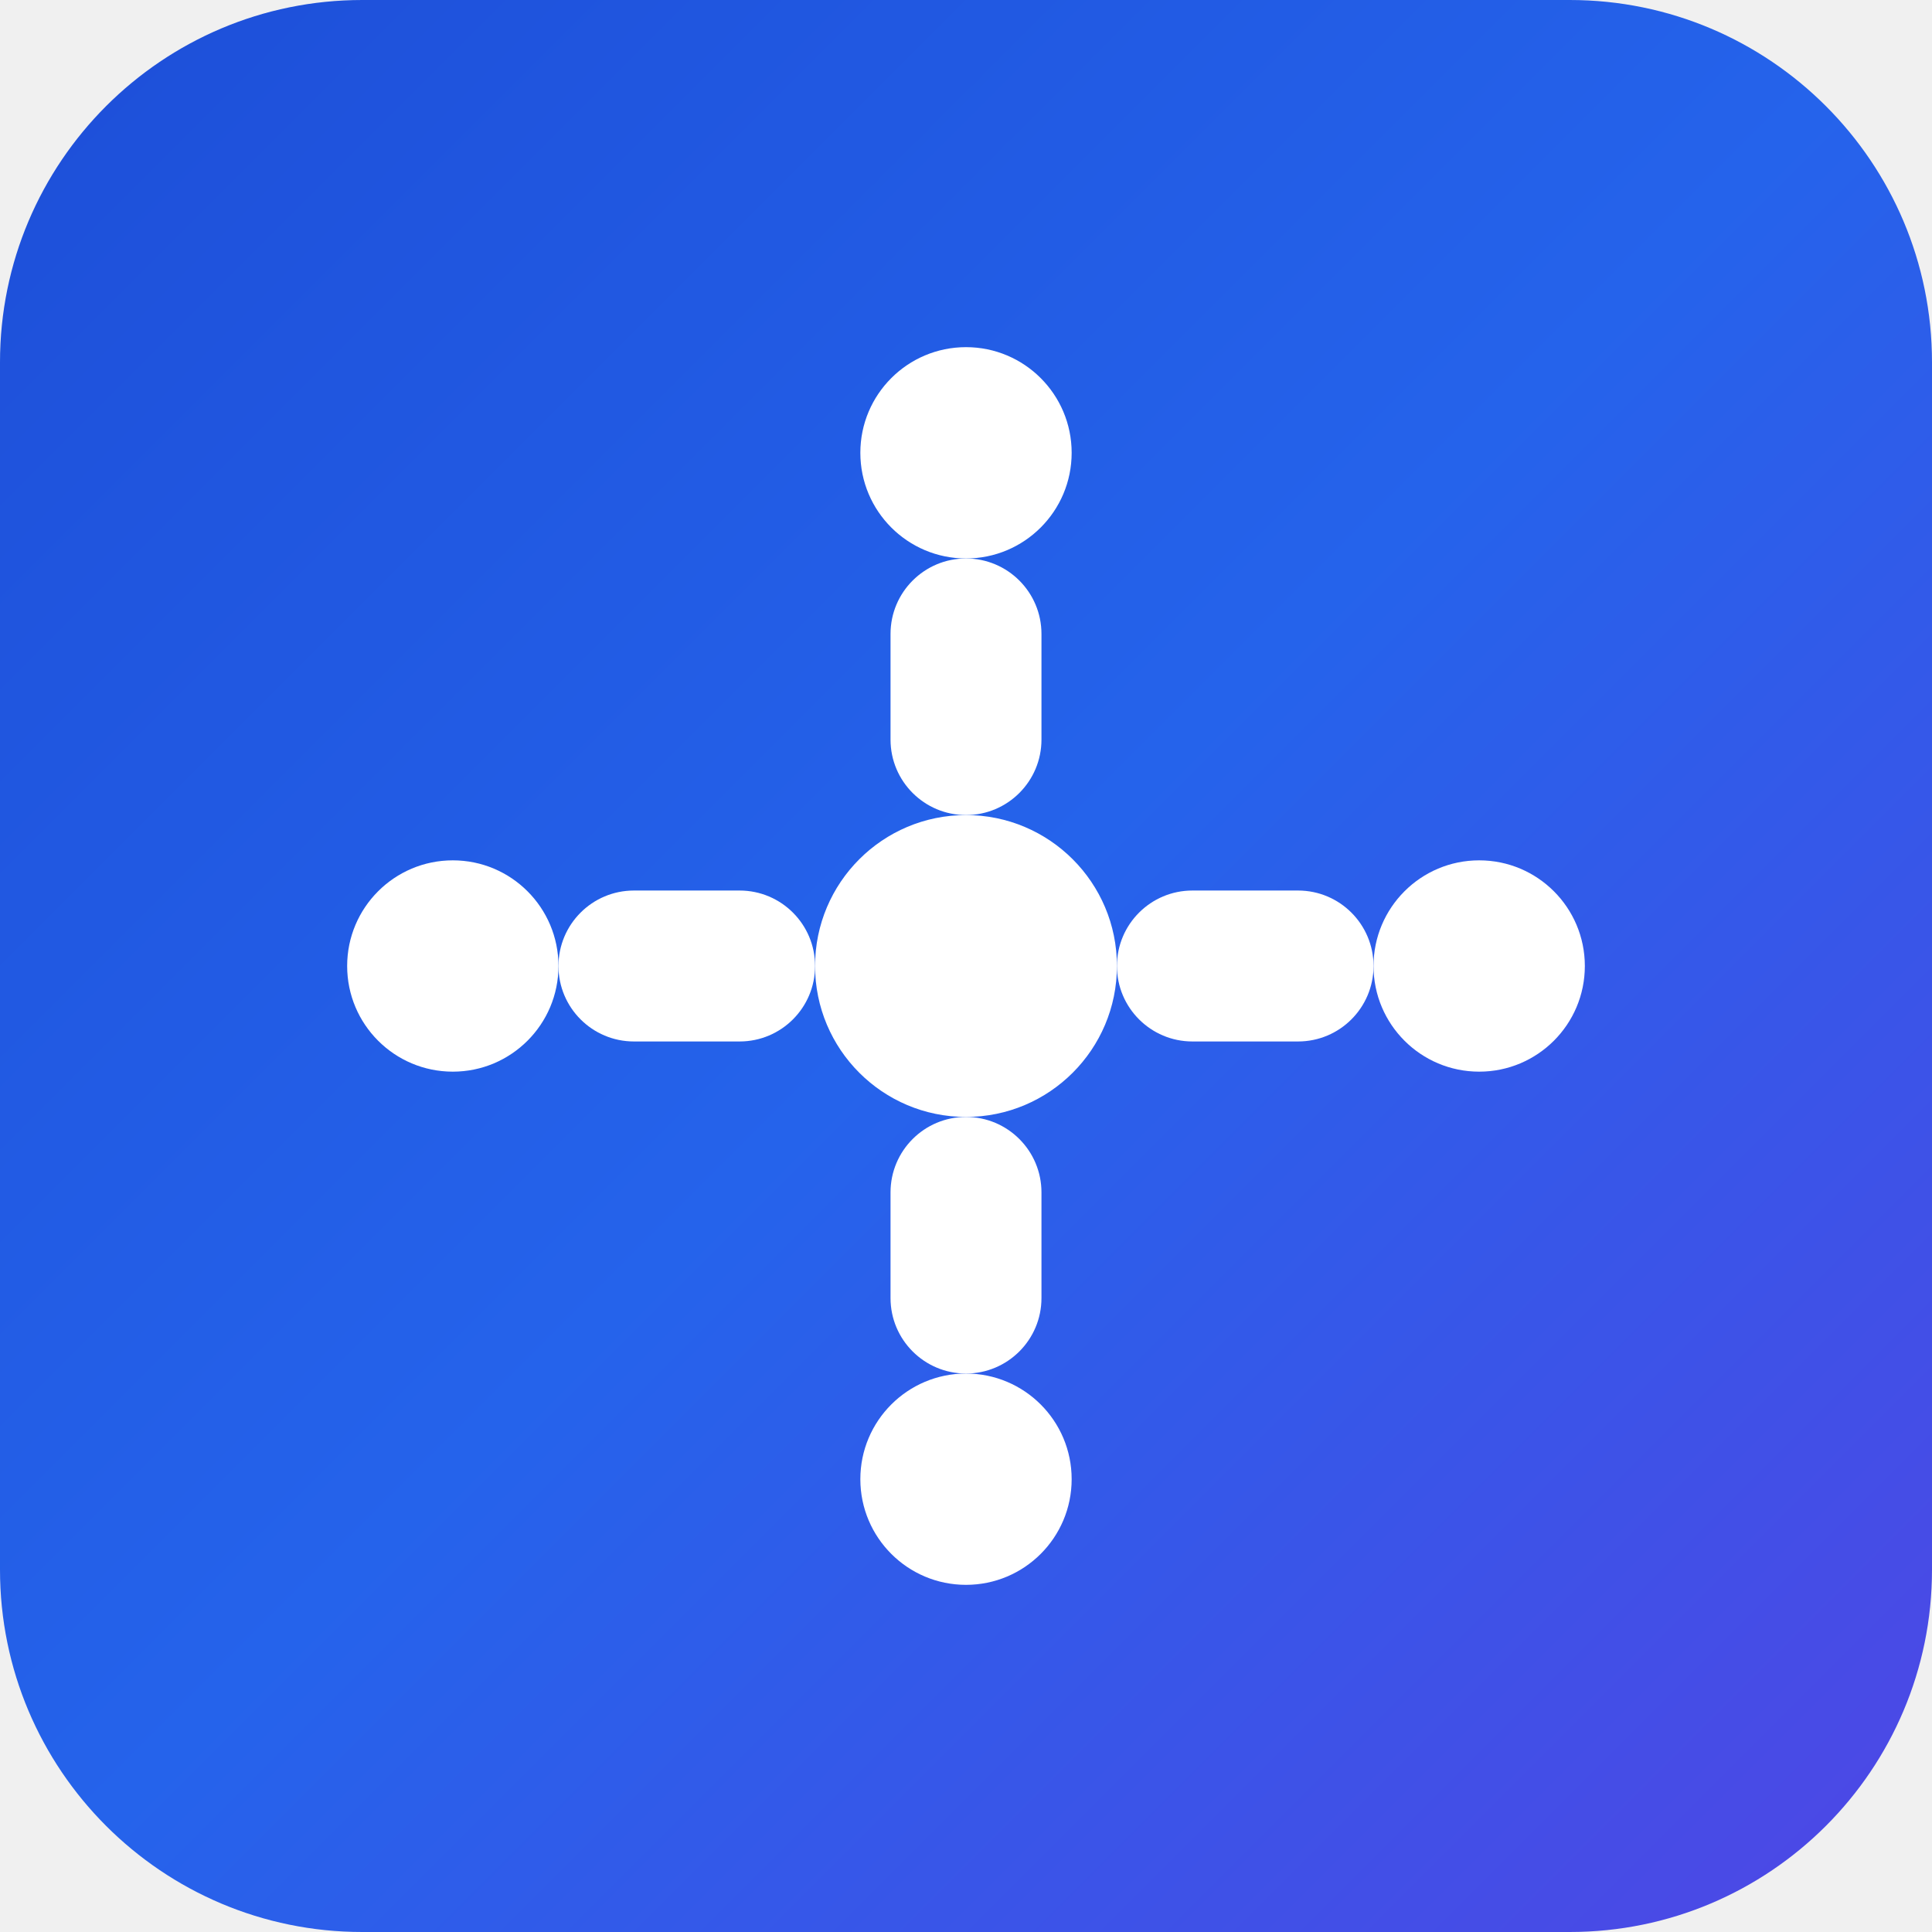
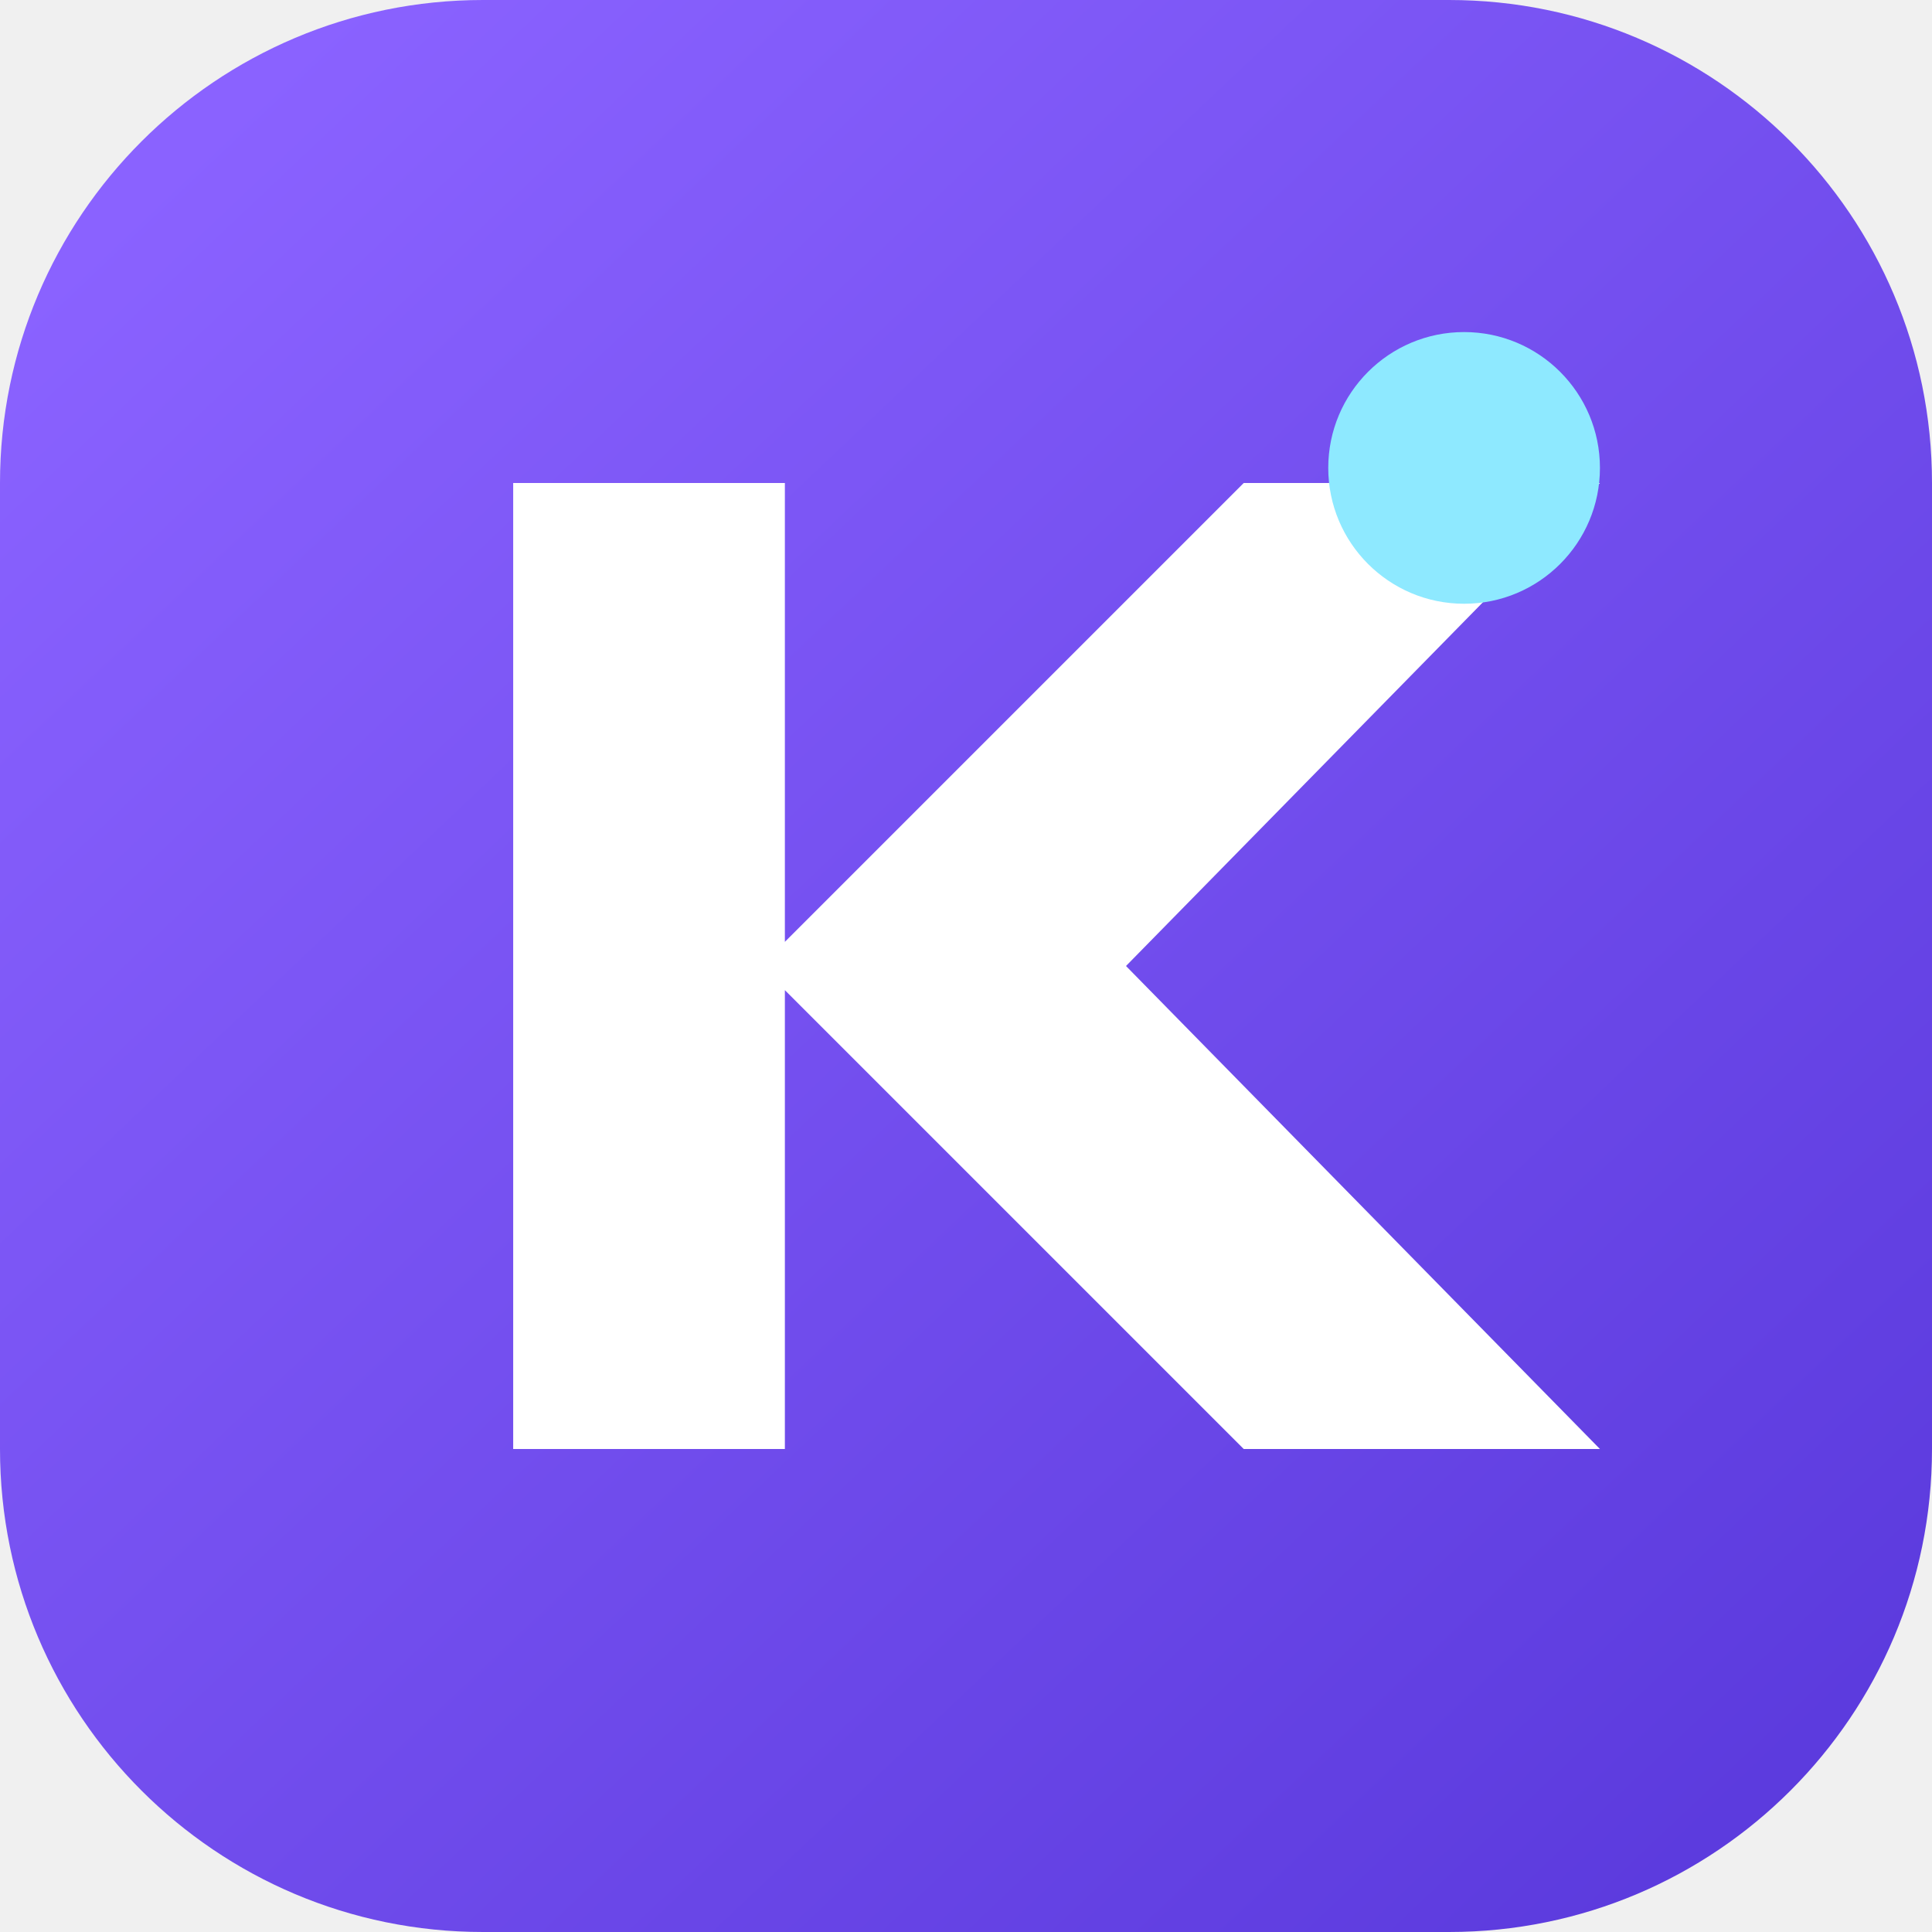
- <svg xmlns="http://www.w3.org/2000/svg" width="128" height="128" viewBox="0 0 128 128" role="img" aria-label="GatewayHub">
+ <svg xmlns="http://www.w3.org/2000/svg" width="64" height="64" viewBox="0 0 64 64" role="img" aria-label="KemoPay">
  <defs>
-     <linearGradient id="gh-grad" x1="0" y1="0" x2="128" y2="128" gradientUnits="userSpaceOnUse">
-       <stop offset="0%" stop-color="#1d4ed8" />
-       <stop offset="50%" stop-color="#2563eb" />
-       <stop offset="100%" stop-color="#4f46e5" />
+     <linearGradient id="kemopay-mark-gradient" x1="6" y1="5" x2="59" y2="61" gradientUnits="userSpaceOnUse">
+       <stop stop-color="#8A62FF" />
+       <stop offset="1" stop-color="#5B3ADD" />
    </linearGradient>
  </defs>
-   <rect width="128" height="128" rx="24" fill="url(#gh-grad)" />
-   <g fill="#ffffff" transform="translate(16 16) scale(4)">
-     <circle cx="12" cy="12" r="2.5" />
-     <circle cx="12" cy="3.5" r="1.75" />
-     <circle cx="12" cy="20.5" r="1.75" />
-     <circle cx="3.5" cy="12" r="1.75" />
-     <circle cx="20.5" cy="12" r="1.75" />
-     <rect x="10.75" y="5.25" width="2.5" height="4.25" rx="1.25" />
-     <rect x="10.75" y="14.5" width="2.5" height="4.25" rx="1.25" />
-     <rect x="5.25" y="10.75" width="4.25" height="2.5" rx="1.25" />
-     <rect x="14.5" y="10.75" width="4.25" height="2.5" rx="1.25" />
-   </g>
+   <rect width="64" height="64" rx="16" fill="url(#kemopay-mark-gradient)" />
+   <path d="M17 16h9v15.2L41.2 16H53L37.3 32 53 48H41.2L26 32.8V48h-9V16Z" fill="#fff" />
+   <circle cx="48.5" cy="15.5" r="4.5" fill="#8EE9FF" />
</svg>
